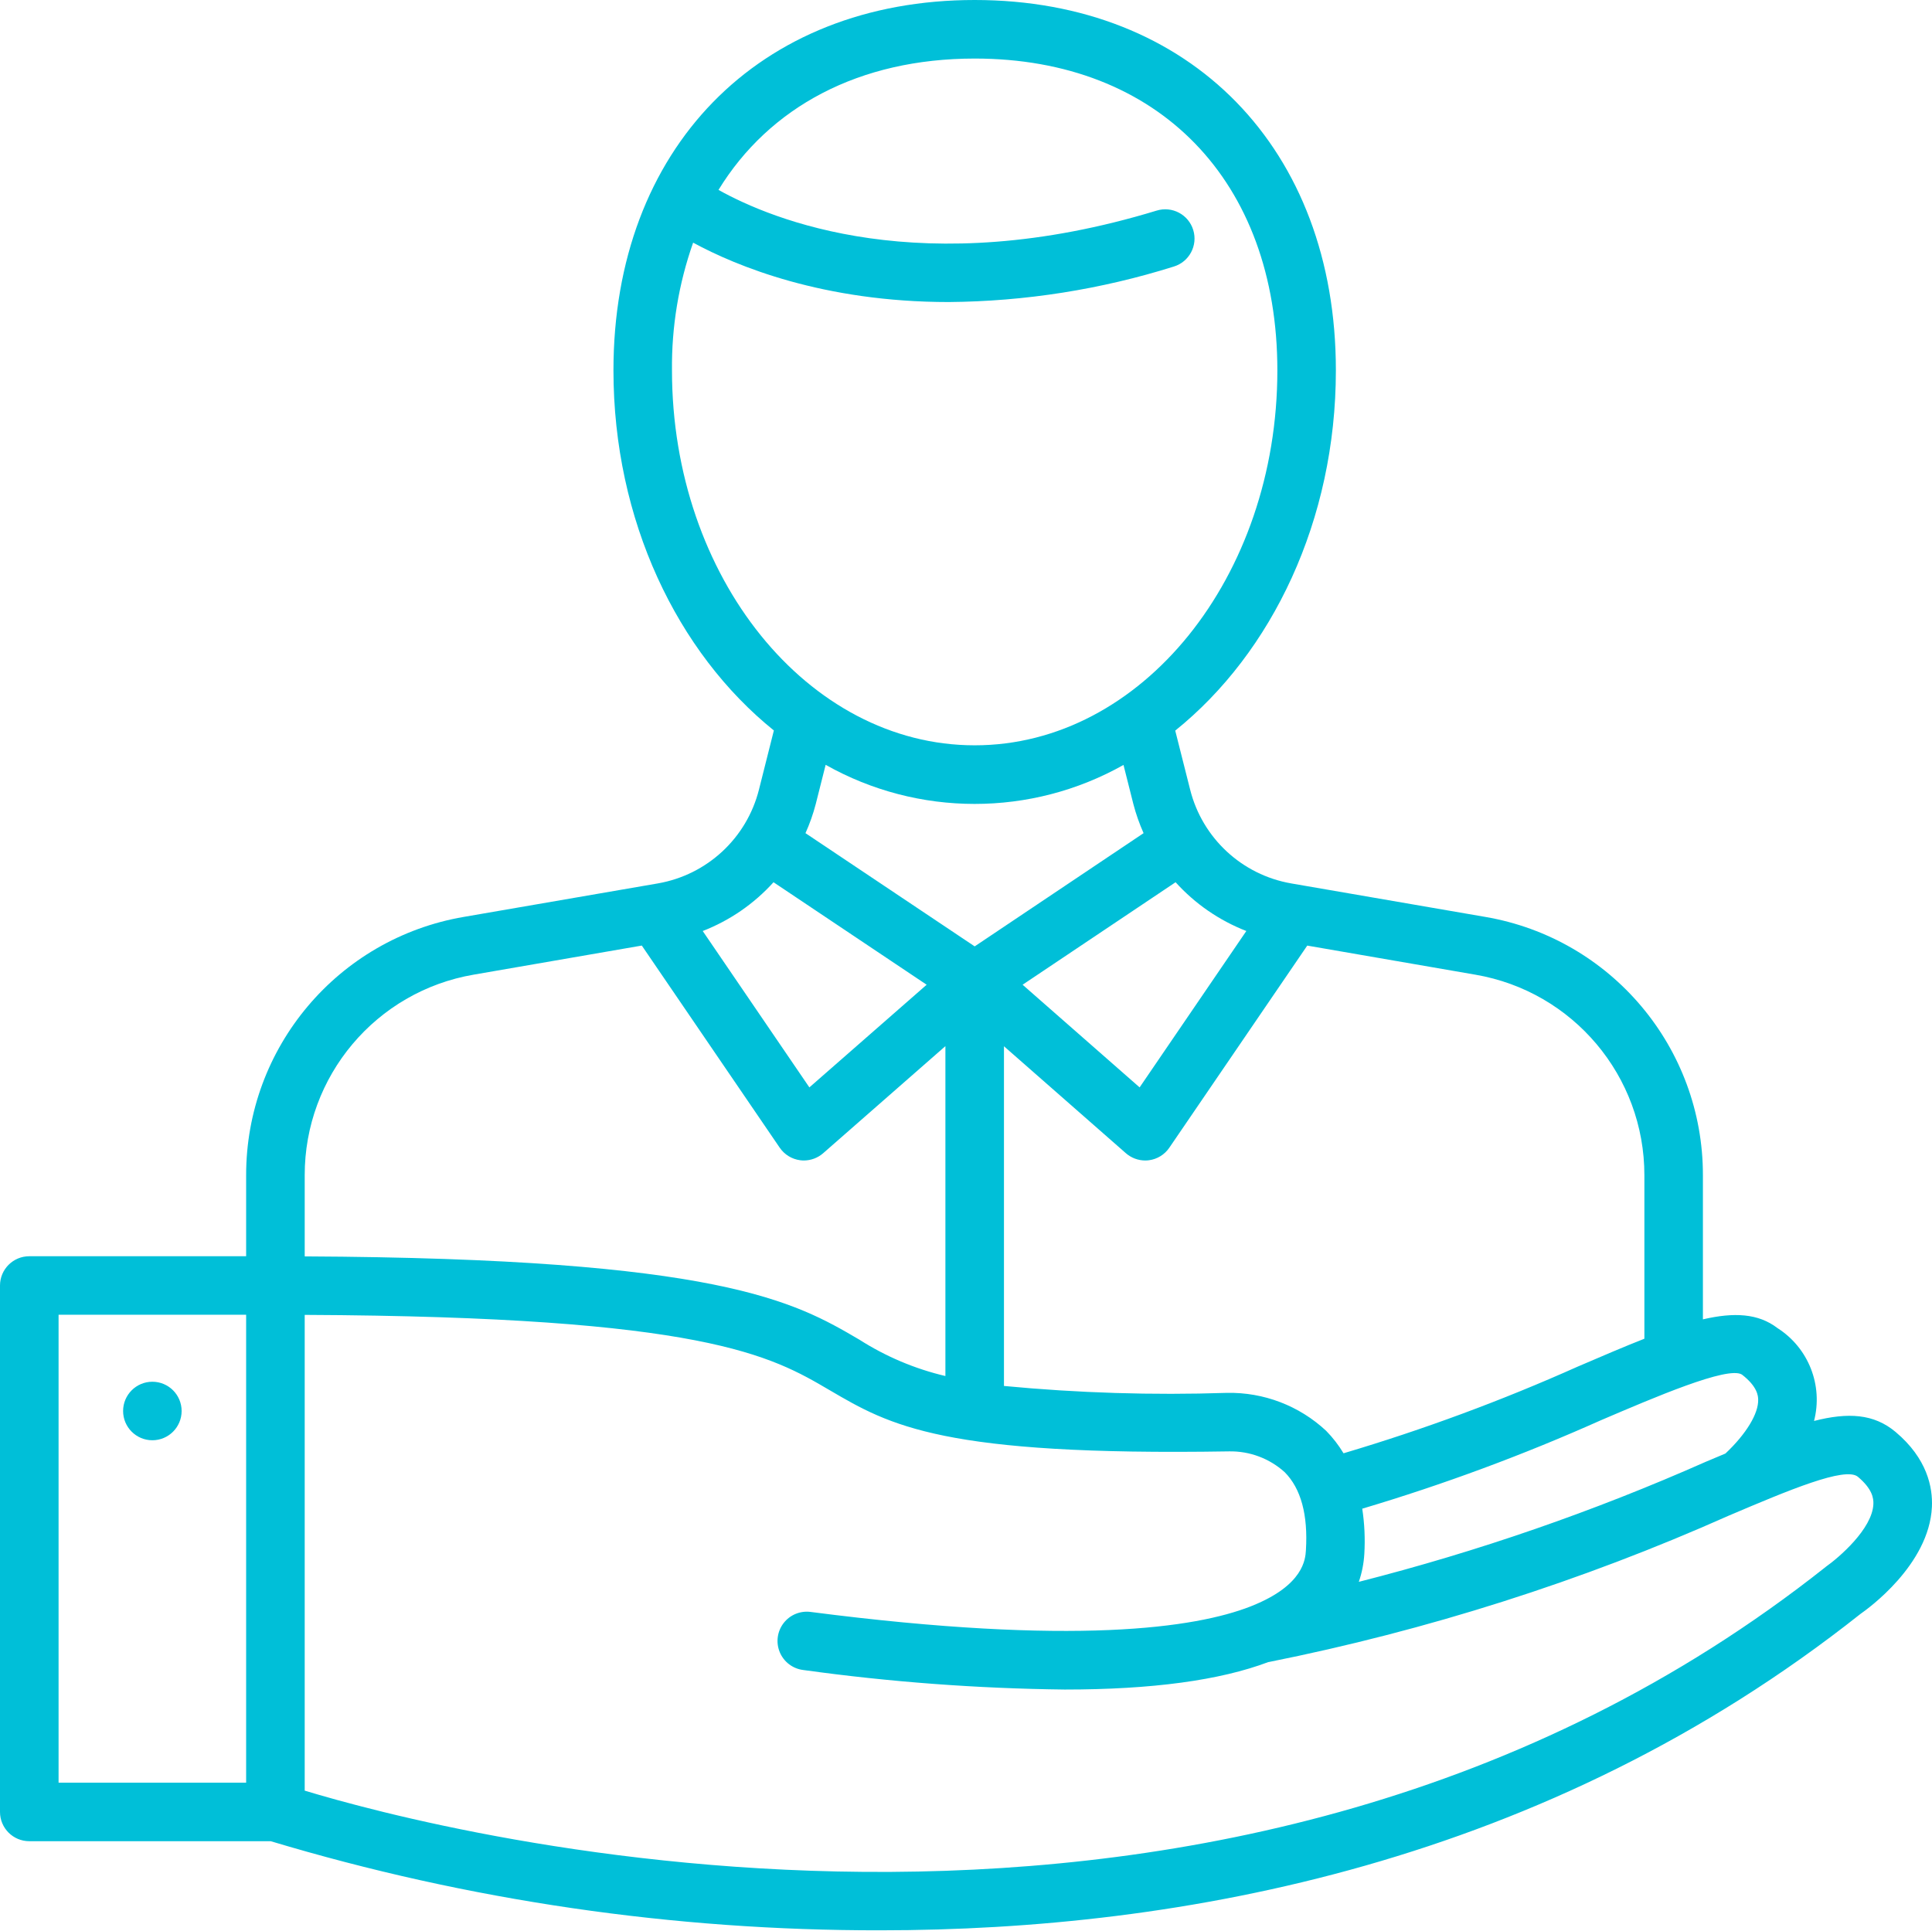
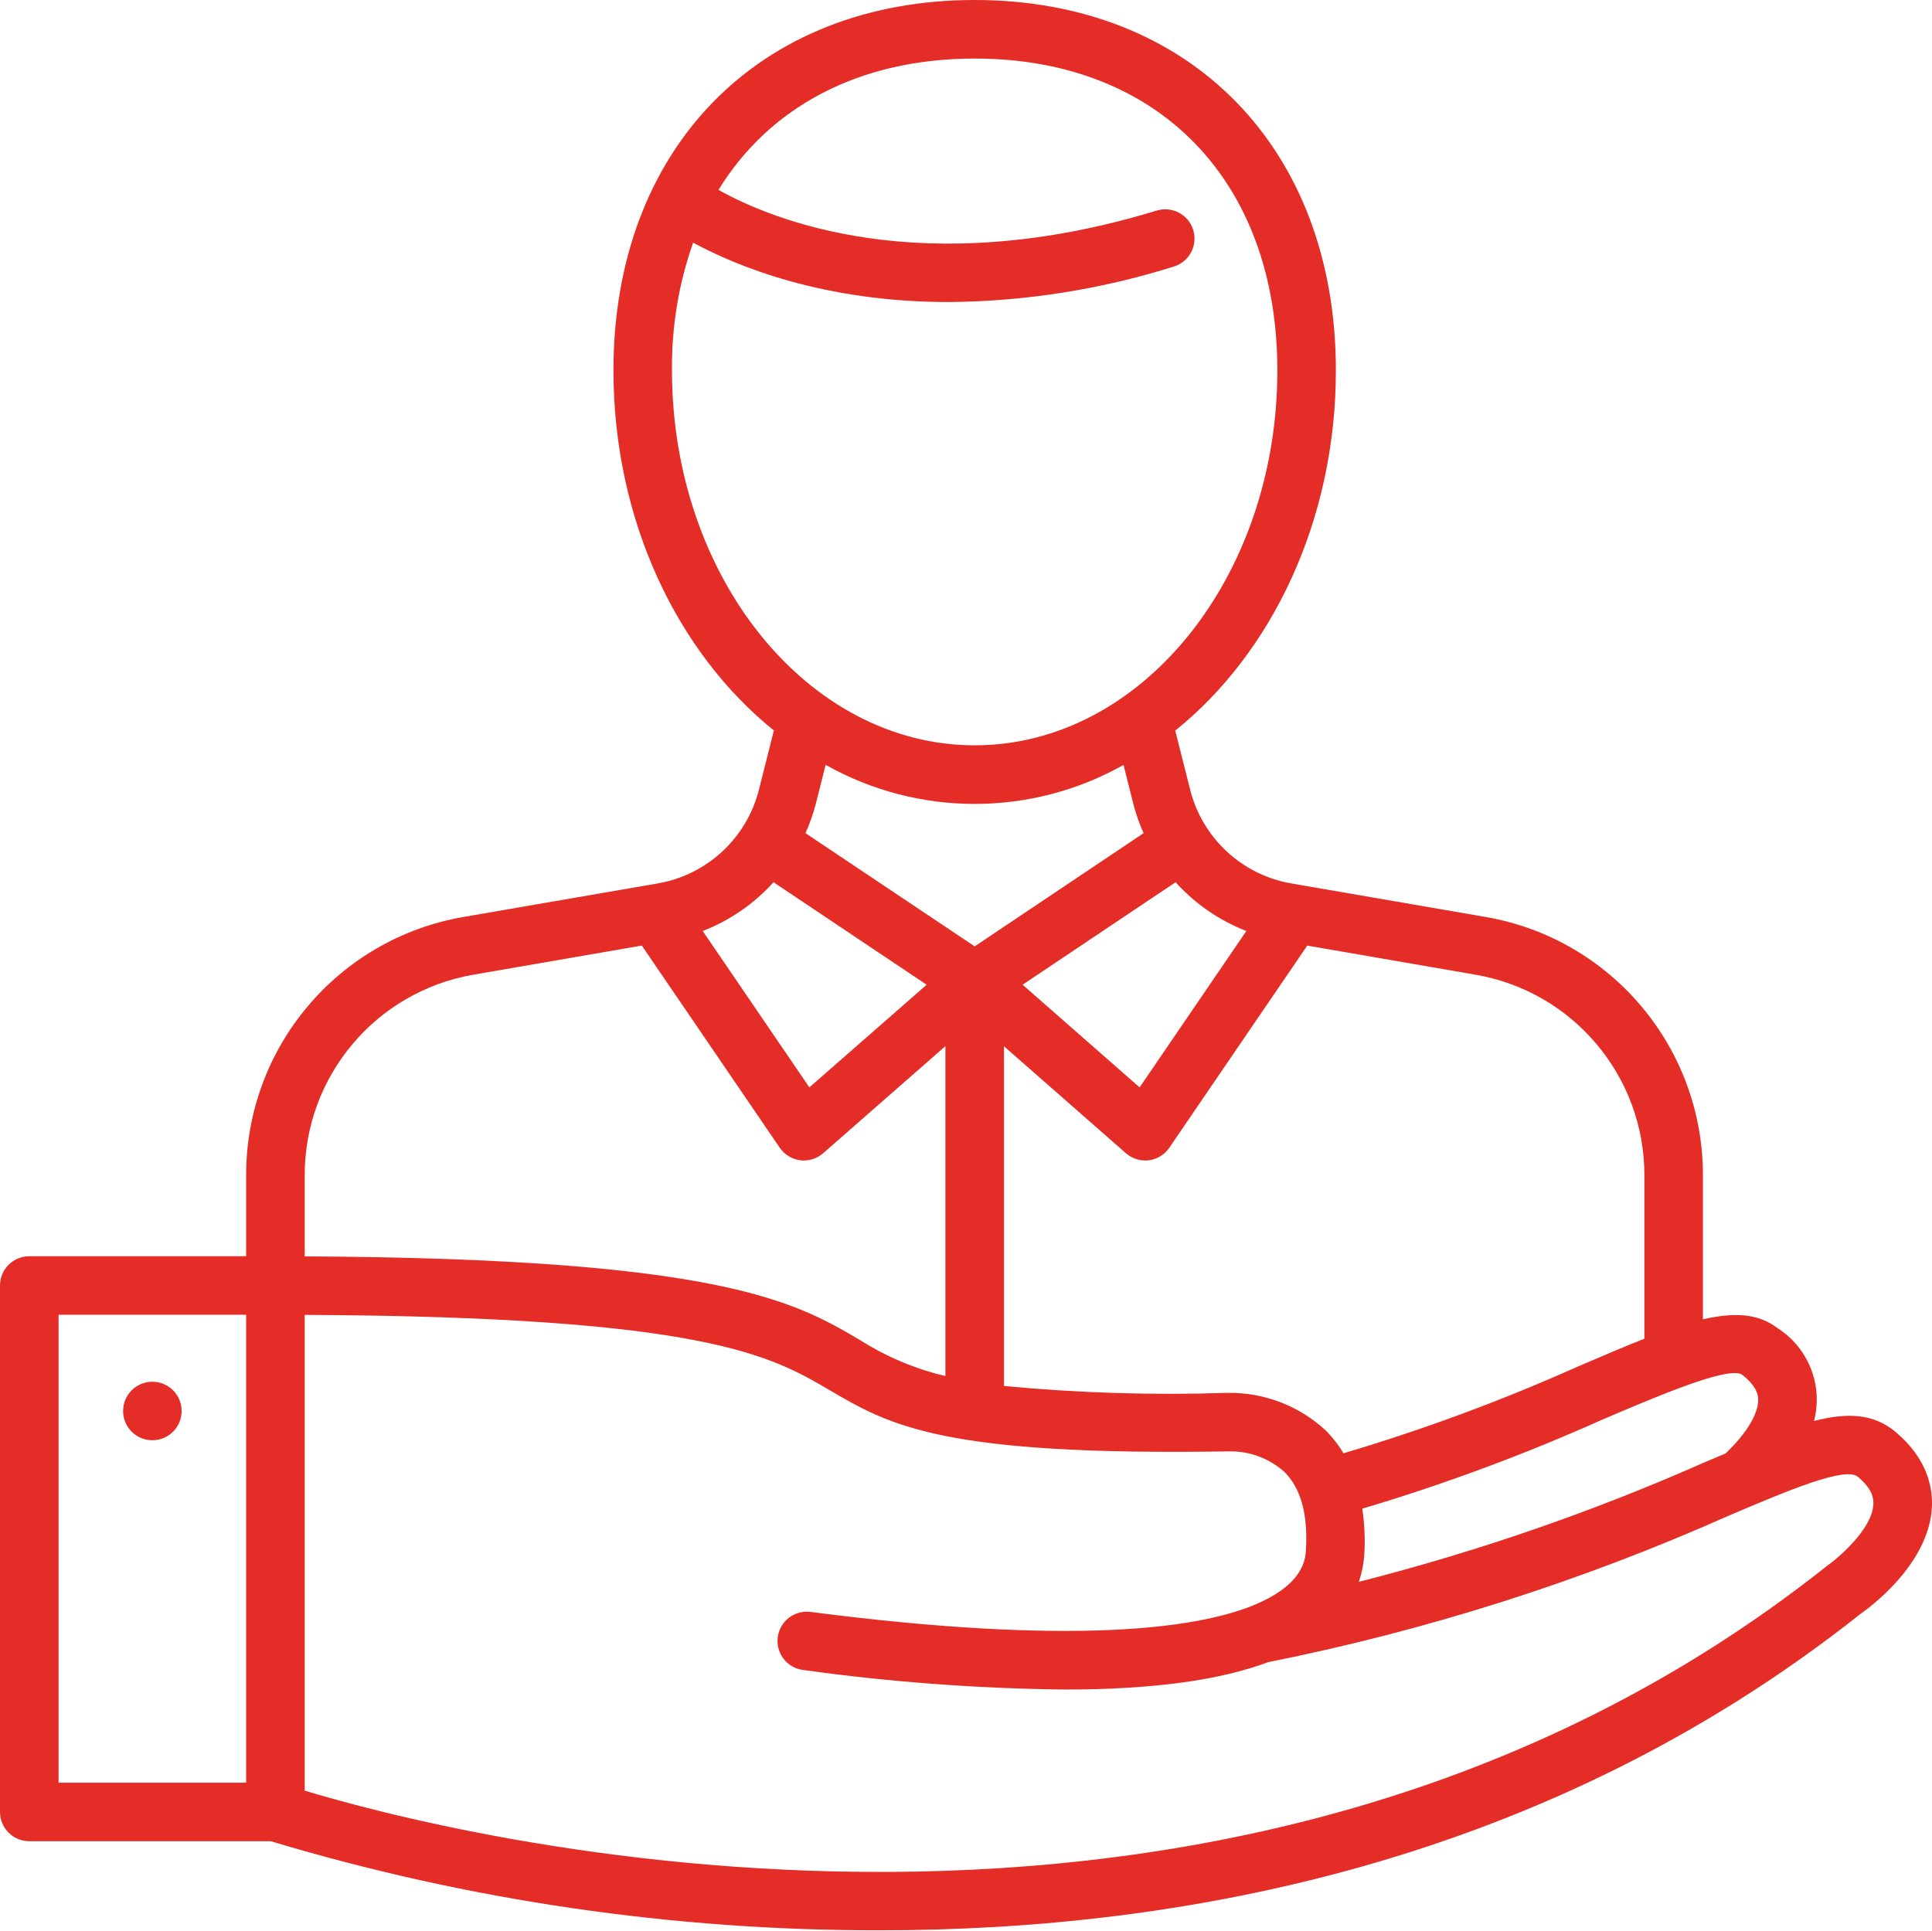
<svg xmlns="http://www.w3.org/2000/svg" id="Layer_3" data-name="Layer 3" viewBox="0 0 199.33 199.178">
  <defs>
-     <style>.cls-1{fill:#00bfd8;}</style>
+     <style>.cls-1{fill:#e52d27;}</style>
  </defs>
  <path class="cls-1" d="M196.239,148.574c-2.238-1.877-4.9-2.027-8.41-1.131a8.758,8.758,0,0,0-3.772-9.583c-1.979-1.517-4.477-1.647-7.693-.9V122.105A27.013,27.013,0,0,0,153.91,95.433l-20.017-3.455a13.052,13.052,0,0,1-10.43-9.668l-1.541-6.1c9.984-8.03,16.574-21.7,16.574-37.171,0-22.86-14.977-38.217-37.265-38.217S63.962,16.179,63.962,39.04c0,15.467,6.578,29.117,16.55,37.155L78.971,82.31a13.063,13.063,0,0,1-10.434,9.668L48.52,95.433a27.018,27.018,0,0,0-22.455,26.672v8.342H3.692A3.023,3.023,0,0,0,.67,133.464v54.325a3.02,3.02,0,0,0,3.021,3.017H28.6A217.407,217.407,0,0,0,91.49,200c31.068,0,68.686-6.923,101.136-32.65,0.722-.5,7.081-5.053,7.365-11.034C200.084,154.3,199.512,151.324,196.239,148.574ZM26.065,184.768H6.713V136.485H26.065v48.283Zm154.318-42.115c1.63,1.249,1.671,2.235,1.683,2.559,0.056,1.464-1.245,3.581-3.378,5.592-0.669.279-1.31,0.551-2.024,0.851a226.034,226.034,0,0,1-35.8,12.389,10.847,10.847,0,0,0,.568-2.892,22.207,22.207,0,0,0-.215-4.656,200.738,200.738,0,0,0,24.6-9.116C171.352,145.014,178.931,141.753,180.383,142.654Zm-44.84-44.26,17.337,3a20.984,20.984,0,0,1,17.446,20.715v16.85c-2.068.811-4.351,1.793-6.882,2.879a195.636,195.636,0,0,1-24.158,8.942,12.6,12.6,0,0,0-1.792-2.316,14.569,14.569,0,0,0-10.236-3.918,179.783,179.783,0,0,1-23.006-.713V108.779l12.58,11.039a3.046,3.046,0,0,0,1.995.75,2.881,2.881,0,0,0,.377-0.025,3.009,3.009,0,0,0,2.112-1.3Zm-34.312.081L83.773,86.791a18.824,18.824,0,0,0,1.059-3l1.022-4.051a31.314,31.314,0,0,0,30.731.012l1.018,4.039a19.27,19.27,0,0,0,1.054,3Zm20.727-6.619a19.225,19.225,0,0,0,7.3,5.033l-11.01,16.136-12.073-10.593ZM70,39.04a38.415,38.415,0,0,1,2.182-13.18c4.473,2.425,13.423,6.128,26.372,6.128a79.566,79.566,0,0,0,23.221-3.662,3.019,3.019,0,1,0-1.764-5.775C95.8,29.927,80.3,23.492,74.8,20.417c5.244-8.557,14.51-13.553,26.433-13.553,18.967,0,31.226,12.629,31.226,32.175,0,21.331-14.012,38.688-31.226,38.688S70,60.371,70,39.04ZM80.476,91.856l15.8,10.576-12.1,10.593L73.172,96.889A19.221,19.221,0,0,0,80.476,91.856ZM32.107,122.105A20.981,20.981,0,0,1,49.55,101.39l17.337-3,14.226,20.852a3.031,3.031,0,0,0,2.113,1.3,2.937,2.937,0,0,0,.381.025,3.044,3.044,0,0,0,1.991-.75L98.21,108.767v34.041a28.723,28.723,0,0,1-8.873-3.751c-6.72-3.942-14.417-8.387-57.229-8.594v-8.358Zm156.926,40.4c-61.759,48.956-143.117,27.268-156.926,23.083v-49.09c41.239,0.186,48.1,4.213,54.167,7.774,6.229,3.65,11.627,6.793,41.21,6.31a8.322,8.322,0,0,1,5.734,2.149c1.675,1.687,2.413,4.4,2.186,8.062-0.056.892-.223,3.585-5.536,5.718-0.049.016-.174,0.073-0.2,0.081-5.653,2.2-18.111,4.08-45.347.56a3.02,3.02,0,1,0-.774,5.99,214.224,214.224,0,0,0,26.976,2.015q13.5,0,21.015-2.839h0.037a224.958,224.958,0,0,0,47.447-15.1c6.189-2.632,12.032-5.094,13.33-4.015,1.492,1.253,1.626,2.21,1.6,2.823C193.843,158.583,190.388,161.548,189.033,162.5Z" transform="translate(-0.67 -0.822)" />
  <circle class="cls-1" cx="15.72" cy="145.594" r="3.019" />
</svg>
